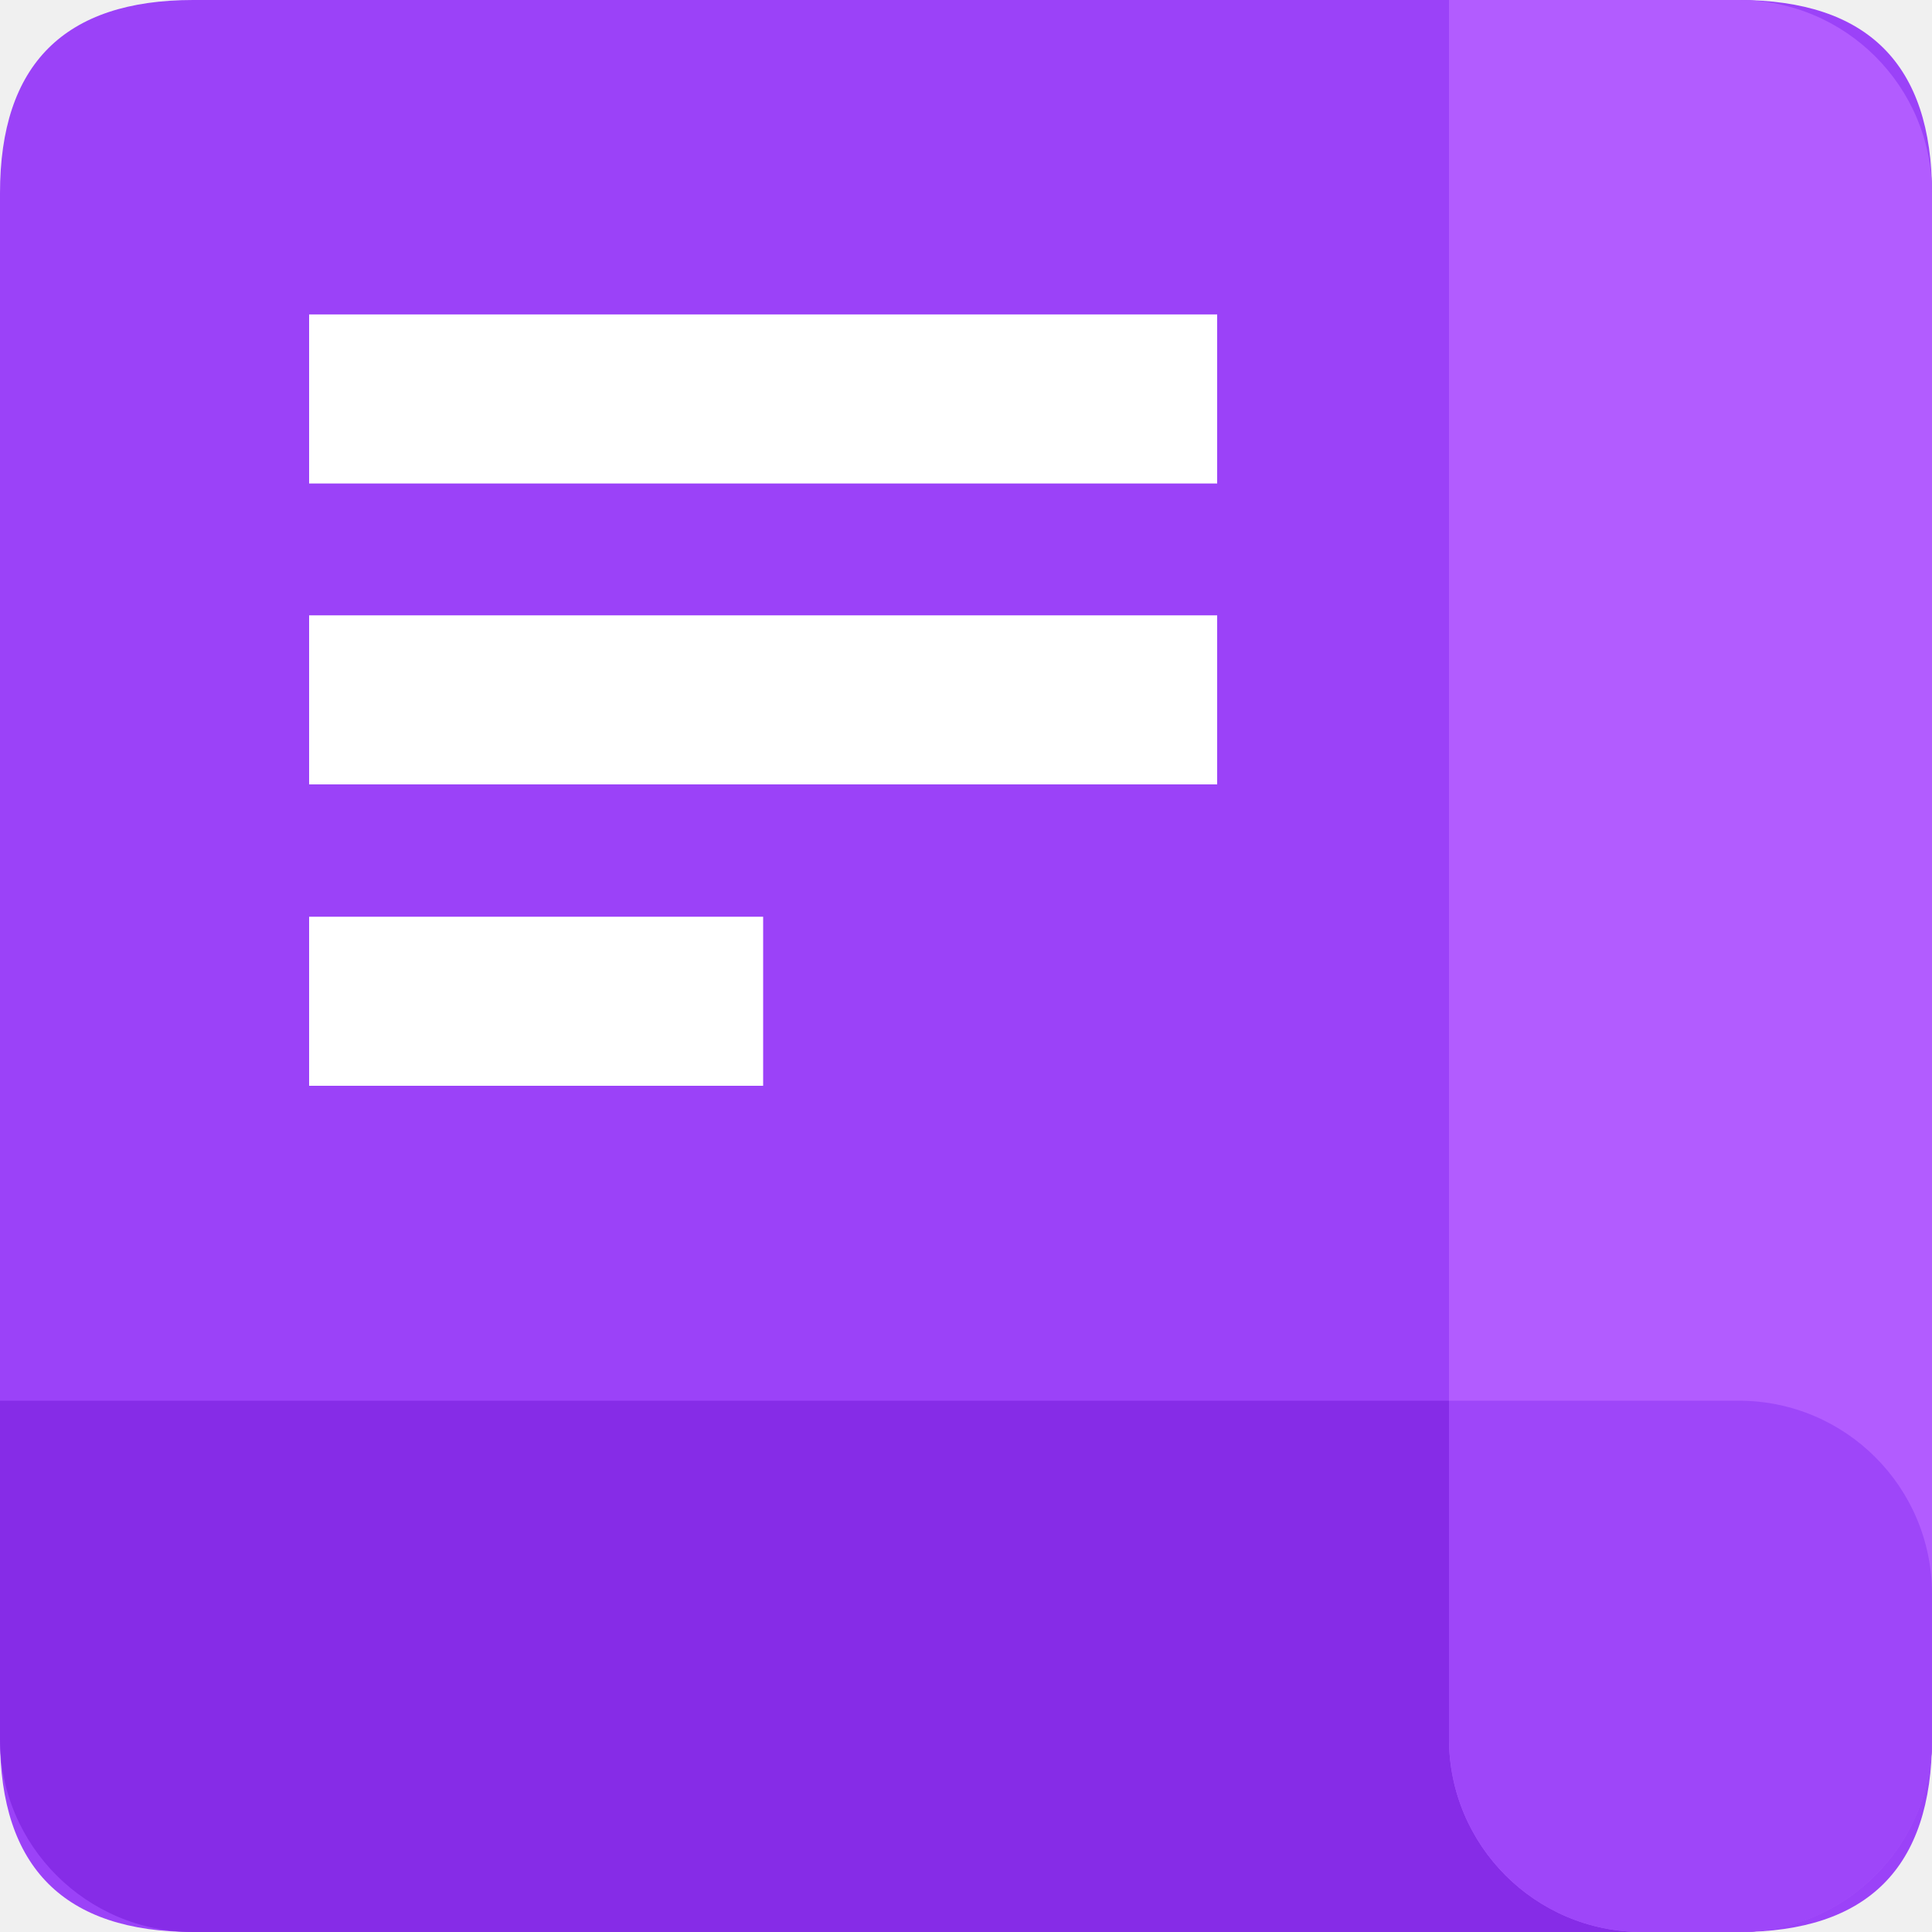
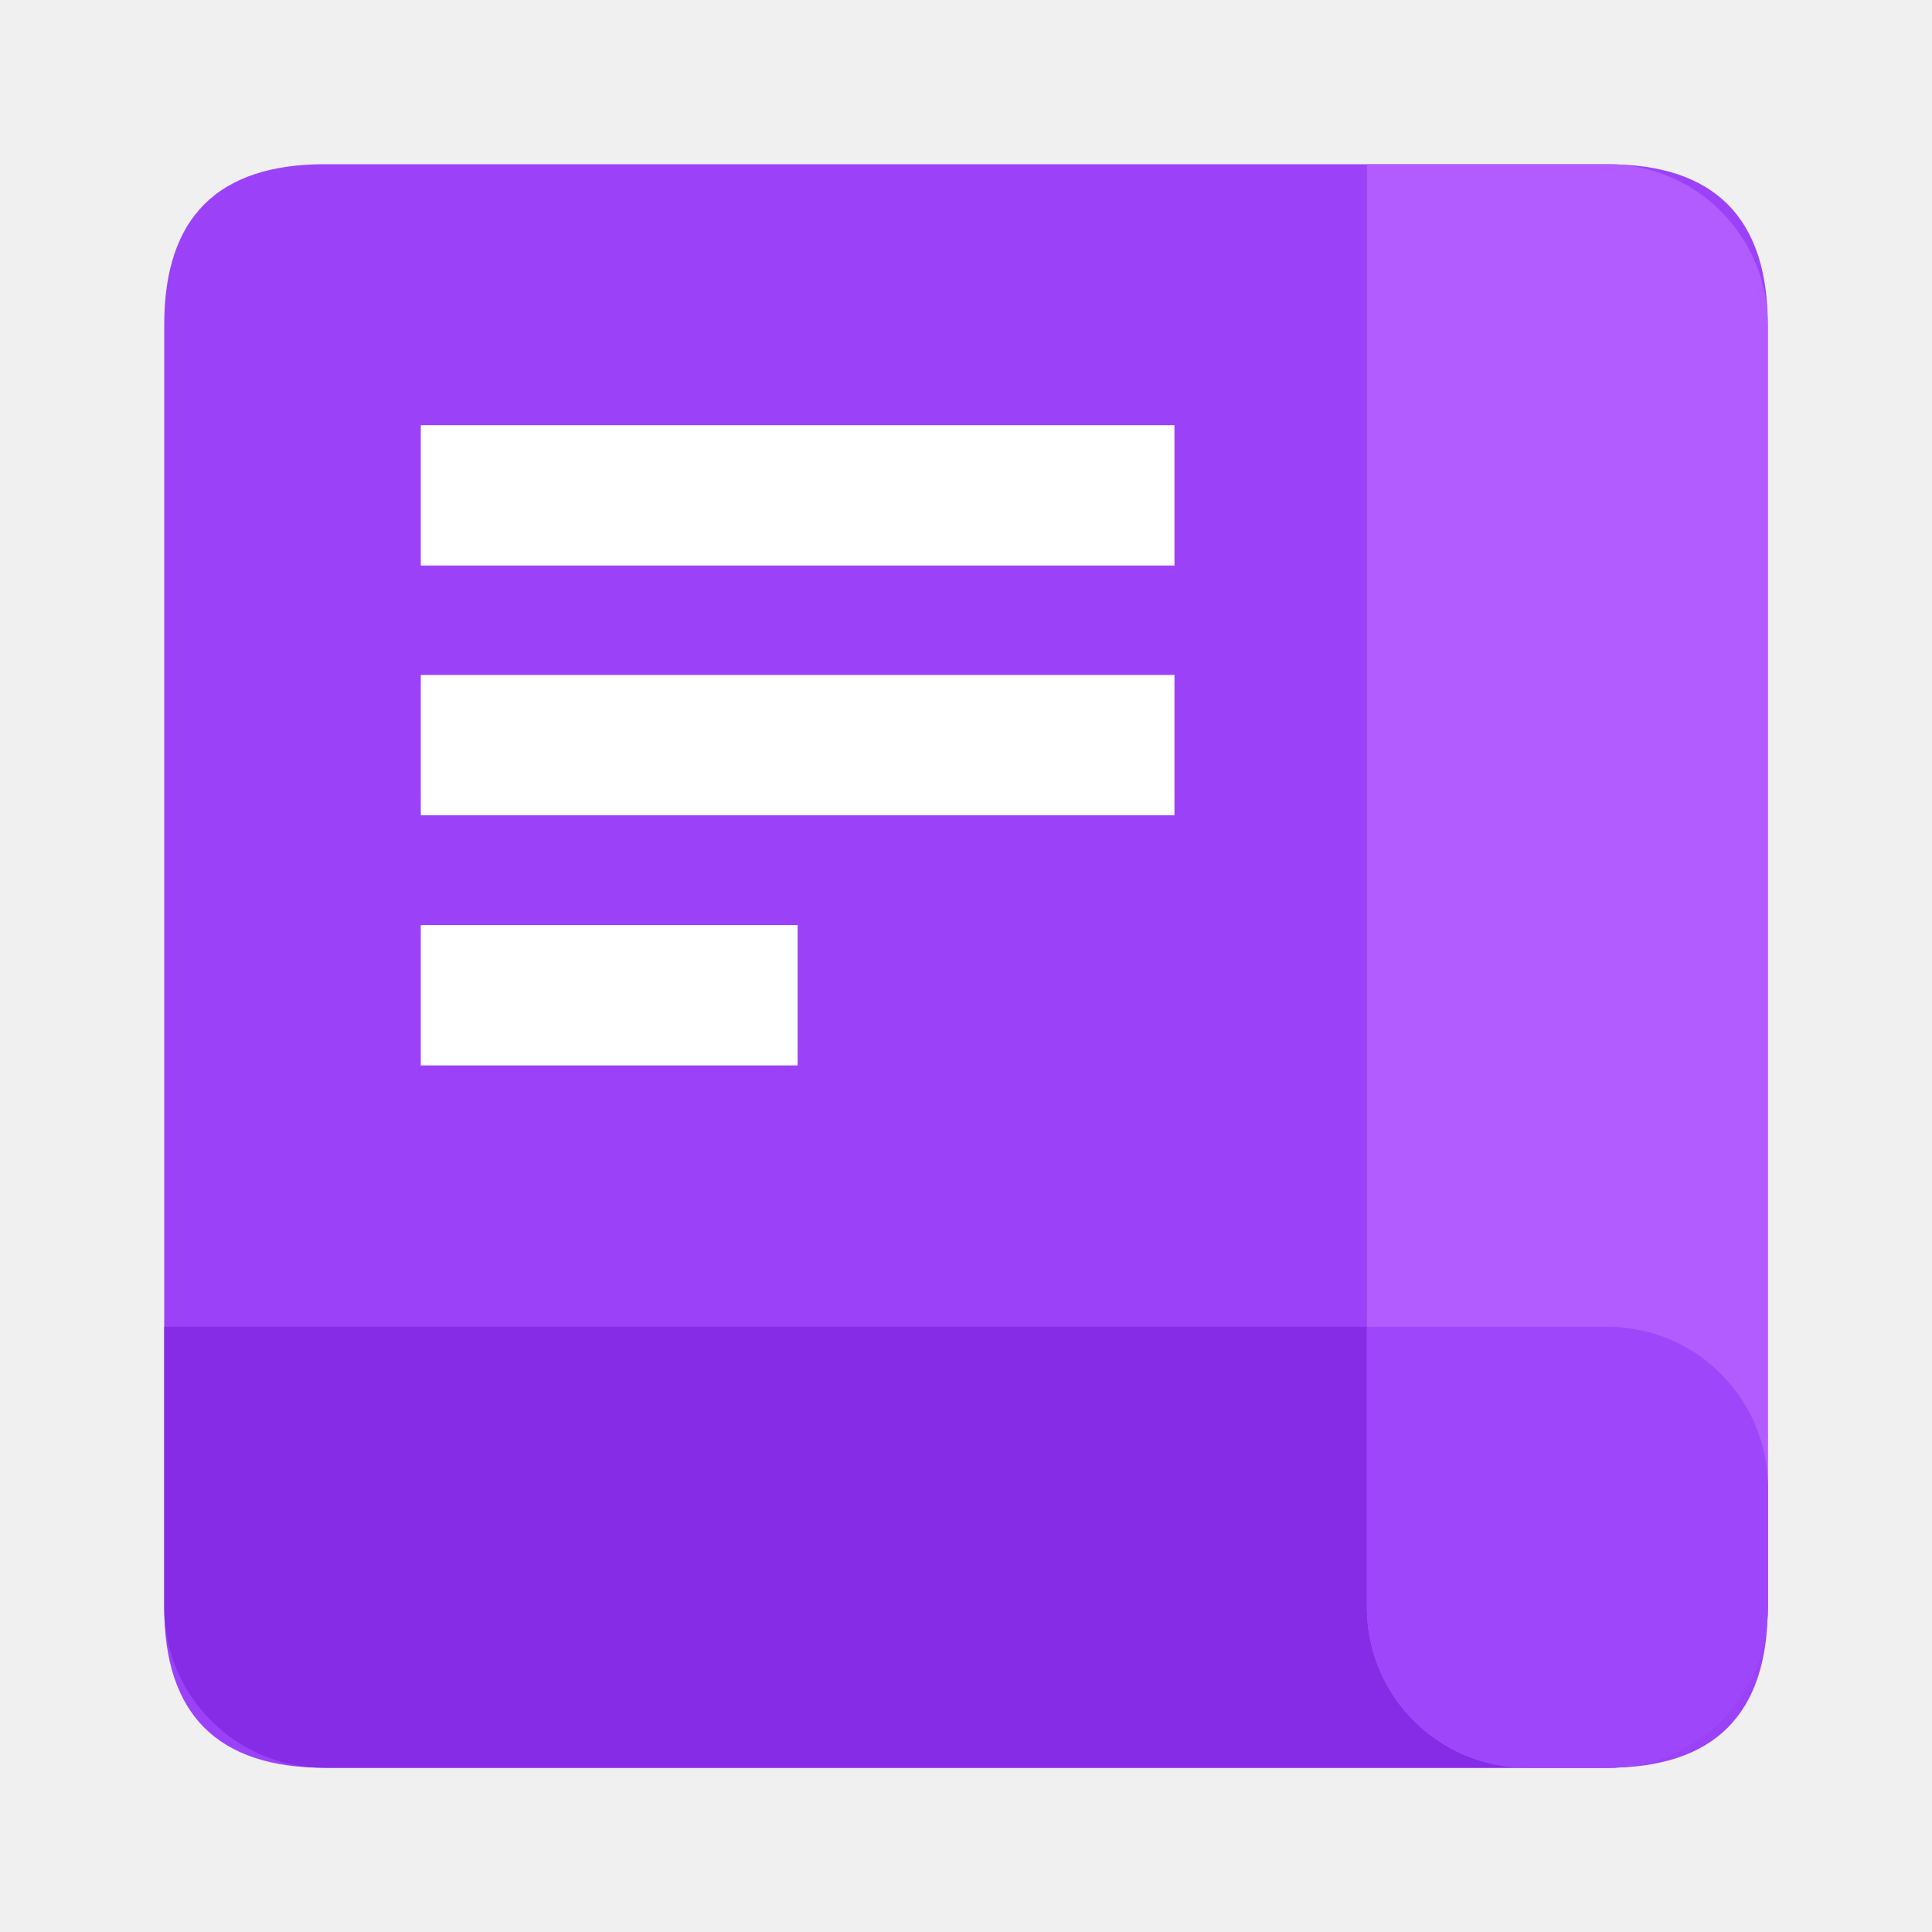
<svg xmlns="http://www.w3.org/2000/svg" t="1793180023061" class="icon" viewBox="0 0 1024 1024" version="1.1" p-id="12469" width="500" height="500">
-   <path d="M0 0m102.4 0l819.2 0q102.4 0 102.4 102.4l0 819.2q0 102.4-102.4 102.4l-819.2 0q-102.4 0-102.4-102.4l0-819.2q0-102.4 102.4-102.4Z" fill="#9B42F8" p-id="12470" />
-   <path d="M0 742.4h921.6a102.4 102.4 0 0 1 102.4 102.4v76.8a102.4 102.4 0 0 1-102.4 102.4H102.4a102.4 102.4 0 0 1-102.4-102.4v-179.2z" fill="#862CE7" p-id="12471" />
-   <path d="M163.84 166.656h481.28v89.6H163.84zM163.84 326.144h481.28v89.6H163.84zM163.84 485.888h240.64v89.6H163.84z" fill="#FFFFFF" p-id="12472" />
-   <path d="M768 0h153.6a102.4 102.4 0 0 1 102.4 102.4v819.2a102.4 102.4 0 0 1-102.4 102.4h-51.2a102.4 102.4 0 0 1-102.4-102.4V0z" fill="#B25CFF" p-id="12473" />
-   <path d="M768 742.4h153.6a102.4 102.4 0 0 1 102.4 102.4v76.8a102.4 102.4 0 0 1-102.4 102.4h-51.2a102.4 102.4 0 0 1-102.4-102.4v-179.2z" fill="#9E46F9" p-id="12474" />
+   <g transform="translate(87.04,87.04) scale(0.83)">
+     <path d="M0 0m102.4 0l819.2 0q102.4 0 102.4 102.4l0 819.2q0 102.4-102.4 102.4l-819.2 0q-102.4 0-102.4-102.4l0-819.2q0-102.4 102.4-102.4Z" fill="#9B42F8" p-id="12470" />
+     <path d="M0 742.4h921.6a102.4 102.4 0 0 1 102.4 102.4v76.8a102.4 102.4 0 0 1-102.4 102.4H102.4a102.4 102.4 0 0 1-102.4-102.4v-179.2z" fill="#862CE7" p-id="12471" />
+     <path d="M163.84 166.656h481.28v89.6H163.84zM163.84 326.144h481.28v89.6H163.84zM163.84 485.888h240.64v89.6H163.84z" fill="#FFFFFF" p-id="12472" />
+     <path d="M768 0h153.6a102.4 102.4 0 0 1 102.4 102.4v819.2a102.4 102.4 0 0 1-102.4 102.4h-51.2a102.4 102.4 0 0 1-102.4-102.4V0z" fill="#B25CFF" p-id="12473" />
+     <path d="M768 742.4h153.6a102.4 102.4 0 0 1 102.4 102.4v76.8a102.4 102.4 0 0 1-102.4 102.4h-51.2a102.4 102.4 0 0 1-102.4-102.4v-179.2z" fill="#9E46F9" p-id="12474" />
+   </g>
</svg>
